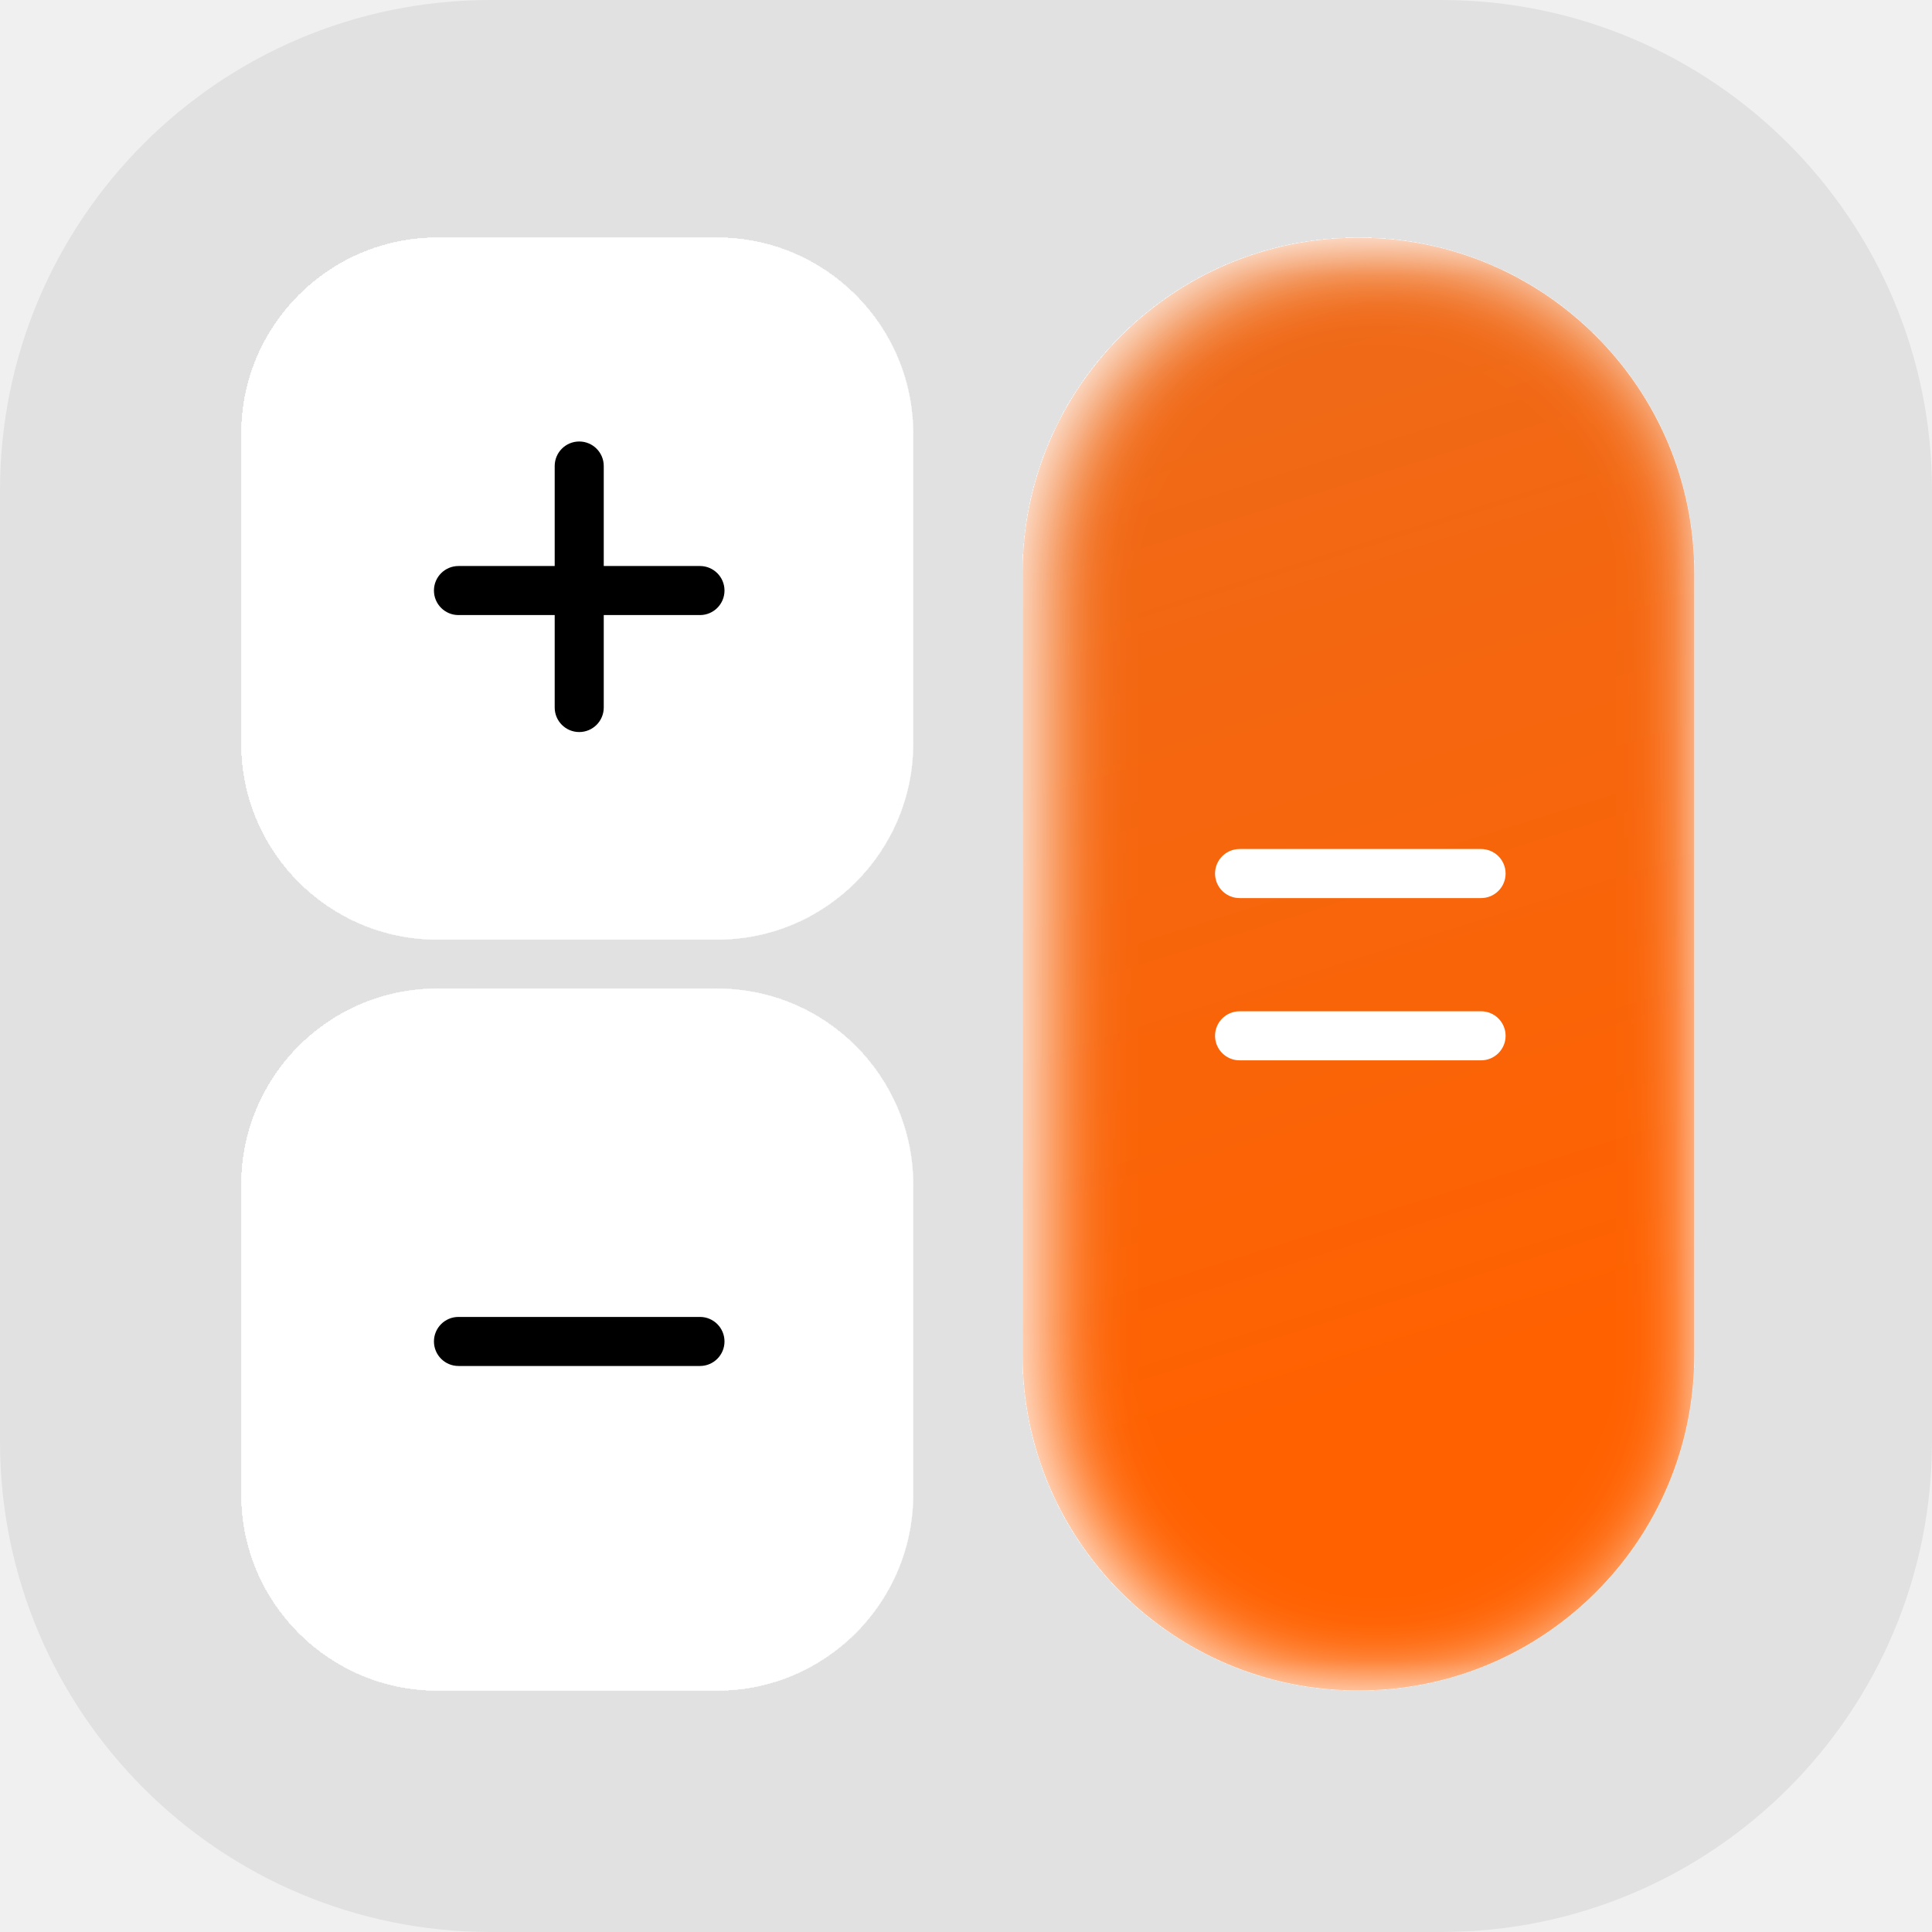
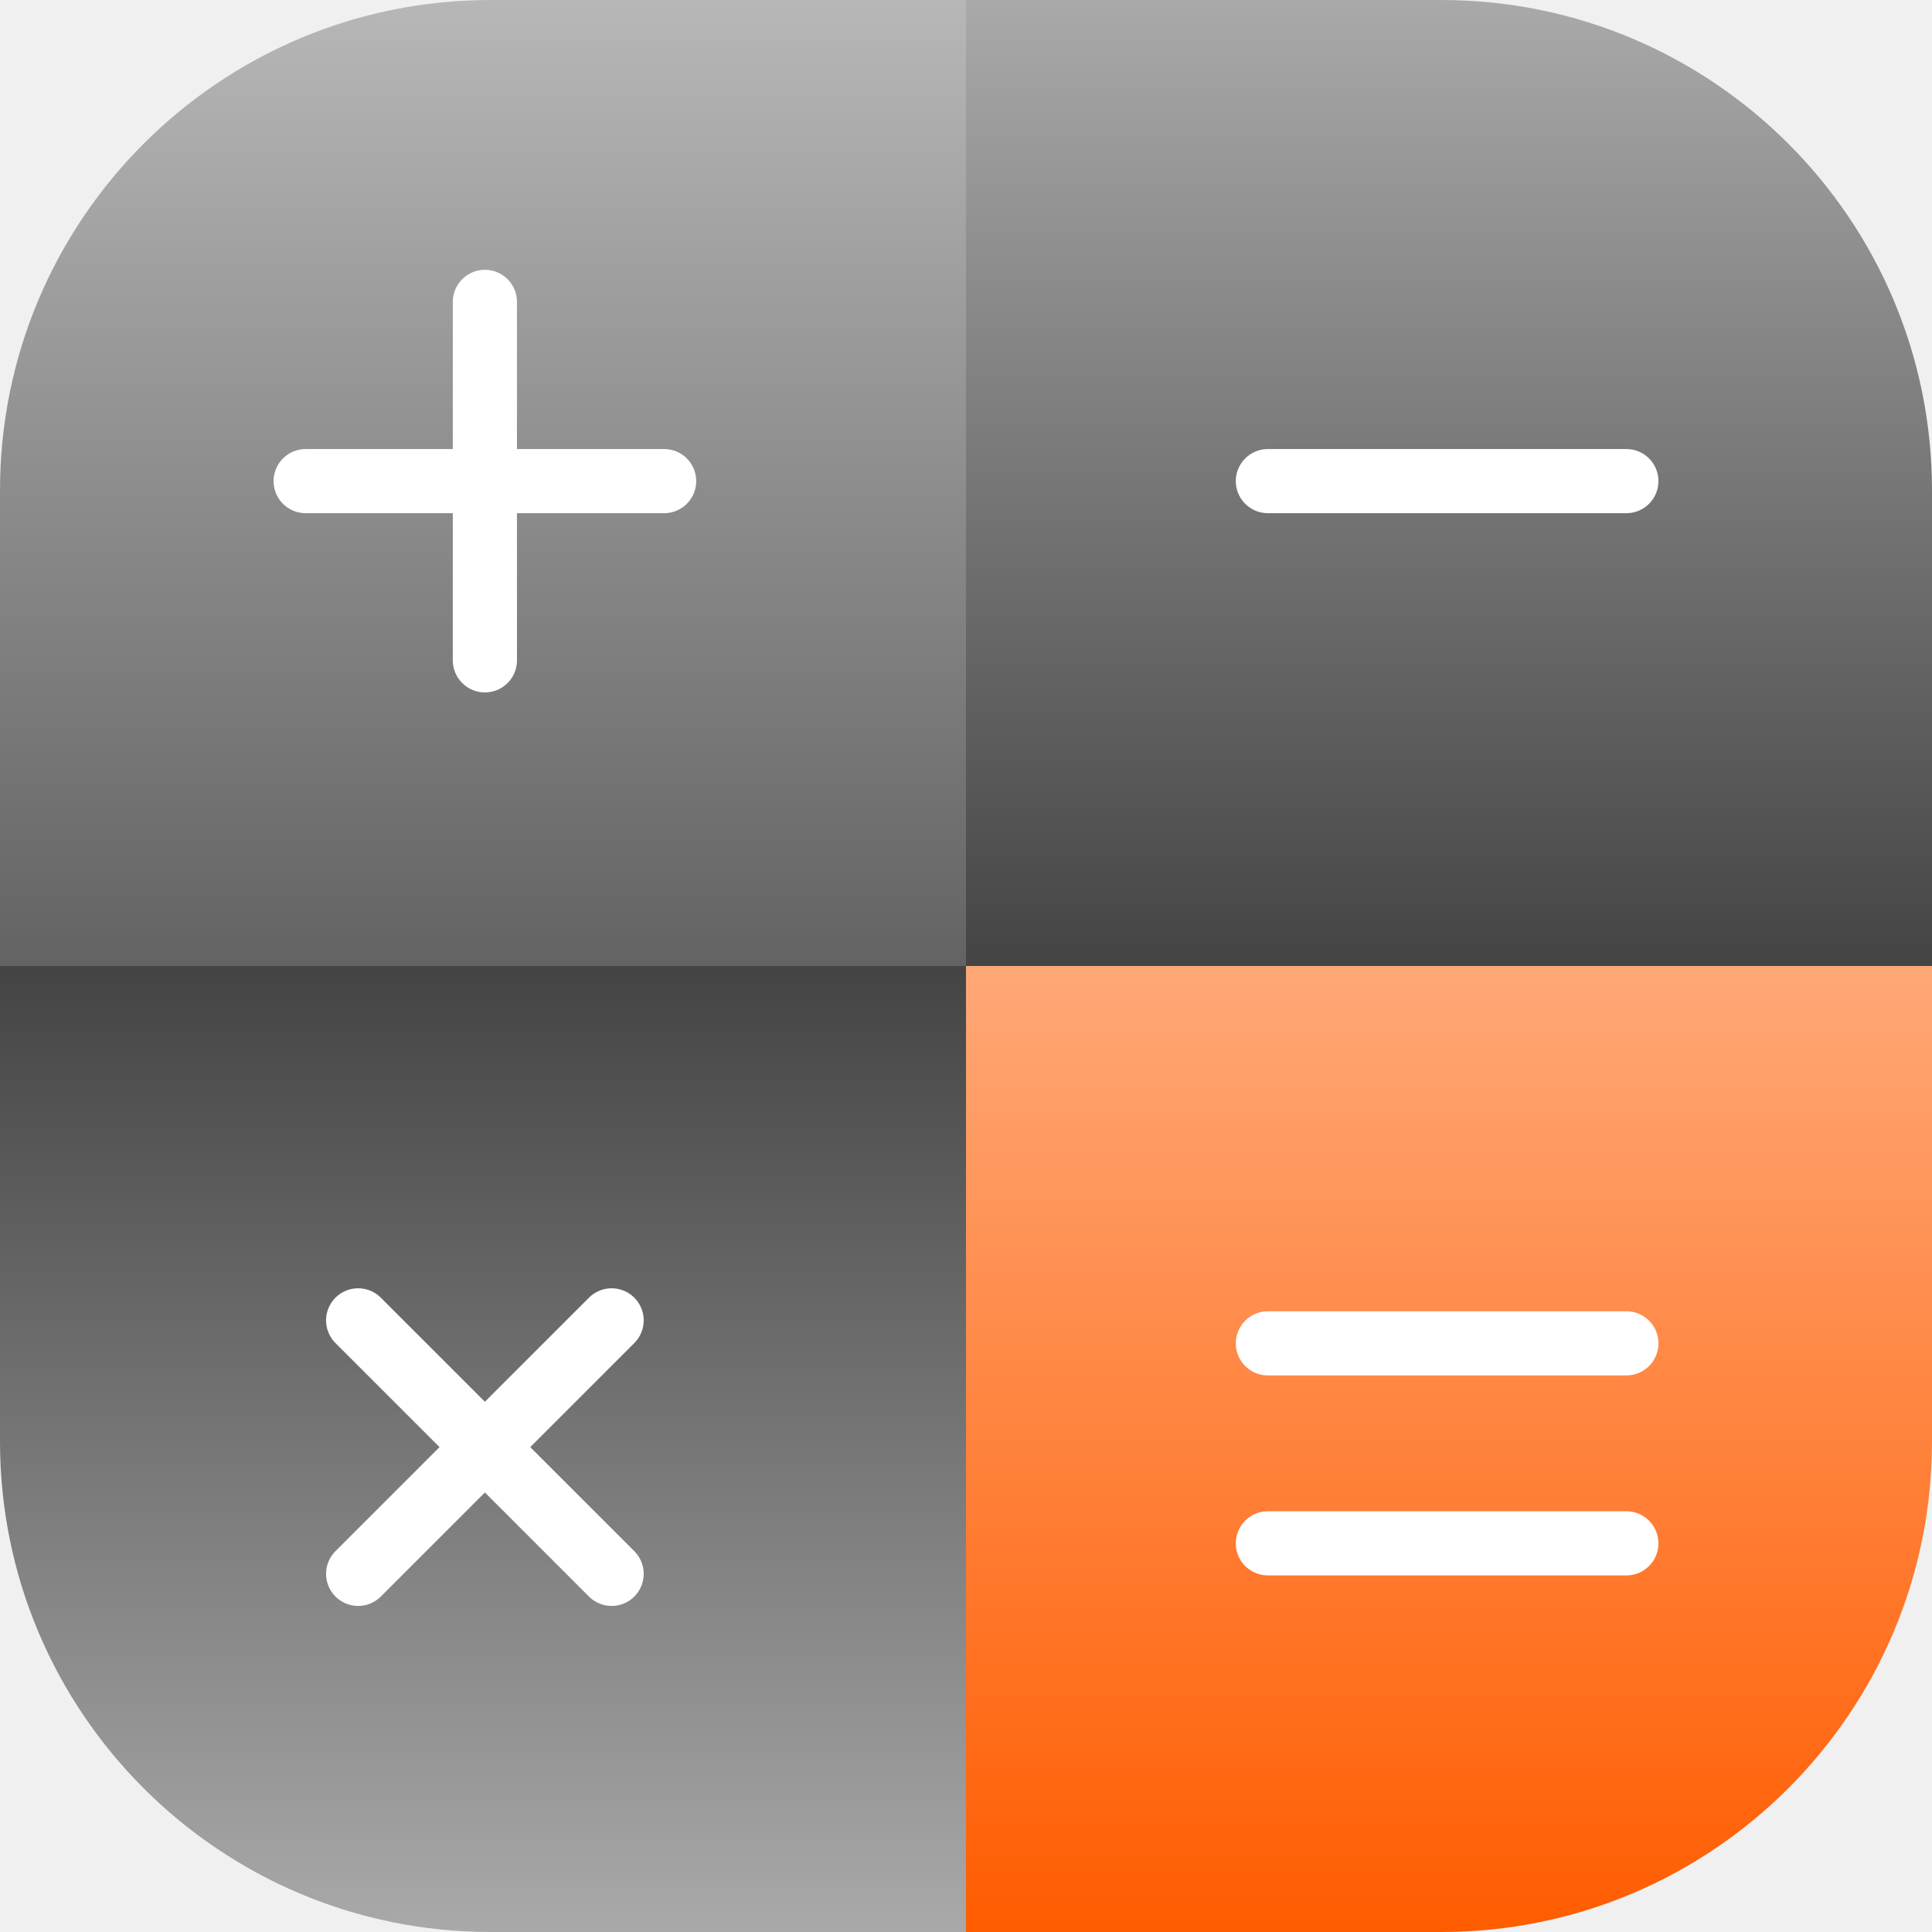
<svg xmlns="http://www.w3.org/2000/svg" width="512" height="512" viewBox="0 0 512 512" fill="none">
-   <rect width="512" height="512" rx="130" fill="#E1E1E1" />
-   <g filter="url(#filter0_i_0_78)">
-     <rect x="271" y="63" width="178" height="385" rx="89" fill="url(#paint0_linear_0_78)" />
-     <rect x="64" y="63" width="178" height="186" rx="52" fill="white" />
-     <rect x="64" y="262" width="178" height="186" rx="52" fill="white" />
-     <rect x="322" y="225" width="77" height="13" rx="6.5" fill="white" />
-     <rect x="115" y="150" width="77" height="13" rx="6.5" fill="black" />
-     <rect x="115" y="349" width="77" height="13" rx="6.5" fill="black" />
-     <rect x="147" y="194" width="77" height="13" rx="6.5" transform="rotate(-90 147 194)" fill="black" />
-     <rect x="322" y="268" width="77" height="13" rx="6.5" fill="white" />
-   </g>
+   <path d="M0 130C0 58.203 58.203 0 130 0H256V256H0V130Z" fill="url(#paint0_linear_33_193)" />
+   <path d="M130 512C58.203 512 0 453.797 0 382L0 256H256V512H130Z" fill="url(#paint1_linear_33_193)" />
+   <path d="M382 0C453.797 0 512 58.203 512 130L512 256L256 256L256 0L382 0Z" fill="url(#paint2_linear_33_193)" />
+   <path d="M512 382C512 453.797 453.797 512 382 512L256 512V256L512 256V382Z" fill="url(#paint3_linear_33_193)" />
+   <path d="M128.5 80L128.5 175" stroke="white" stroke-width="17" stroke-linecap="round" />
+   <path d="M81 127.5L176 127.5" stroke="white" stroke-width="17" stroke-linecap="round" />
+   <path d="M336 127.5L431 127.5" stroke="white" stroke-width="17" stroke-linecap="round" />
+   <path d="M336 356H431" stroke="white" stroke-width="17" stroke-linecap="round" />
+   <path d="M336 409H431" stroke="white" stroke-width="17" stroke-linecap="round" />
+   <path d="M94.912 349.912L162.087 417.088" stroke="white" stroke-width="17" stroke-linecap="round" />
+   <path d="M94.912 417.088L162.087 349.912" stroke="white" stroke-width="17" stroke-linecap="round" />
  <defs>
-     <filter id="filter0_i_0_78" x="64" y="63" width="390" height="387" filterUnits="userSpaceOnUse" color-interpolation-filters="sRGB">
-       <feFlood flood-opacity="0" result="BackgroundImageFix" />
-       <feBlend mode="normal" in="SourceGraphic" in2="BackgroundImageFix" result="shape" />
-       <feColorMatrix in="SourceAlpha" type="matrix" values="0 0 0 0 0 0 0 0 0 0 0 0 0 0 0 0 0 0 127 0" result="hardAlpha" />
-       <feOffset dx="5" dy="2" />
-       <feGaussianBlur stdDeviation="10.8" />
-       <feComposite in2="hardAlpha" operator="arithmetic" k2="-1" k3="1" />
-       <feColorMatrix type="matrix" values="0 0 0 0 1 0 0 0 0 1 0 0 0 0 1 0 0 0 1 0" />
-       <feBlend mode="normal" in2="shape" result="effect1_innerShadow_0_78" />
-     </filter>
-     <linearGradient id="paint0_linear_0_78" x1="360" y1="63" x2="449" y2="347.5" gradientUnits="userSpaceOnUse">
-       <stop stop-color="#EE6A19" />
-       <stop offset="1" stop-color="#FF6100" />
+     <linearGradient id="paint0_linear_33_193" x1="89" y1="0" x2="89" y2="256" gradientUnits="userSpaceOnUse">
+       <stop stop-color="#888888" />
+       <stop offset="0" stop-color="#B7B7B7" />
+       <stop offset="1" stop-color="#636363" />
+     </linearGradient>
+     <linearGradient id="paint1_linear_33_193" x1="128" y1="256" x2="128" y2="512" gradientUnits="userSpaceOnUse">
+       <stop stop-color="#888888" />
+       <stop offset="0" stop-color="#444444" />
+       <stop offset="1" stop-color="#A9A9A9" />
+     </linearGradient>
+     <linearGradient id="paint2_linear_33_193" x1="384" y1="256" x2="384" y2="4.97699e-06" gradientUnits="userSpaceOnUse">
+       <stop stop-color="#888888" />
+       <stop offset="0" stop-color="#444444" />
+       <stop offset="1" stop-color="#A9A9A9" />
+     </linearGradient>
+     <linearGradient id="paint3_linear_33_193" x1="423" y1="512" x2="423" y2="256" gradientUnits="userSpaceOnUse">
+       <stop stop-color="#A83C00" />
+       <stop offset="0" stop-color="#FF5C00" />
+       <stop offset="1" stop-color="#FFA877" />
    </linearGradient>
  </defs>
</svg>
